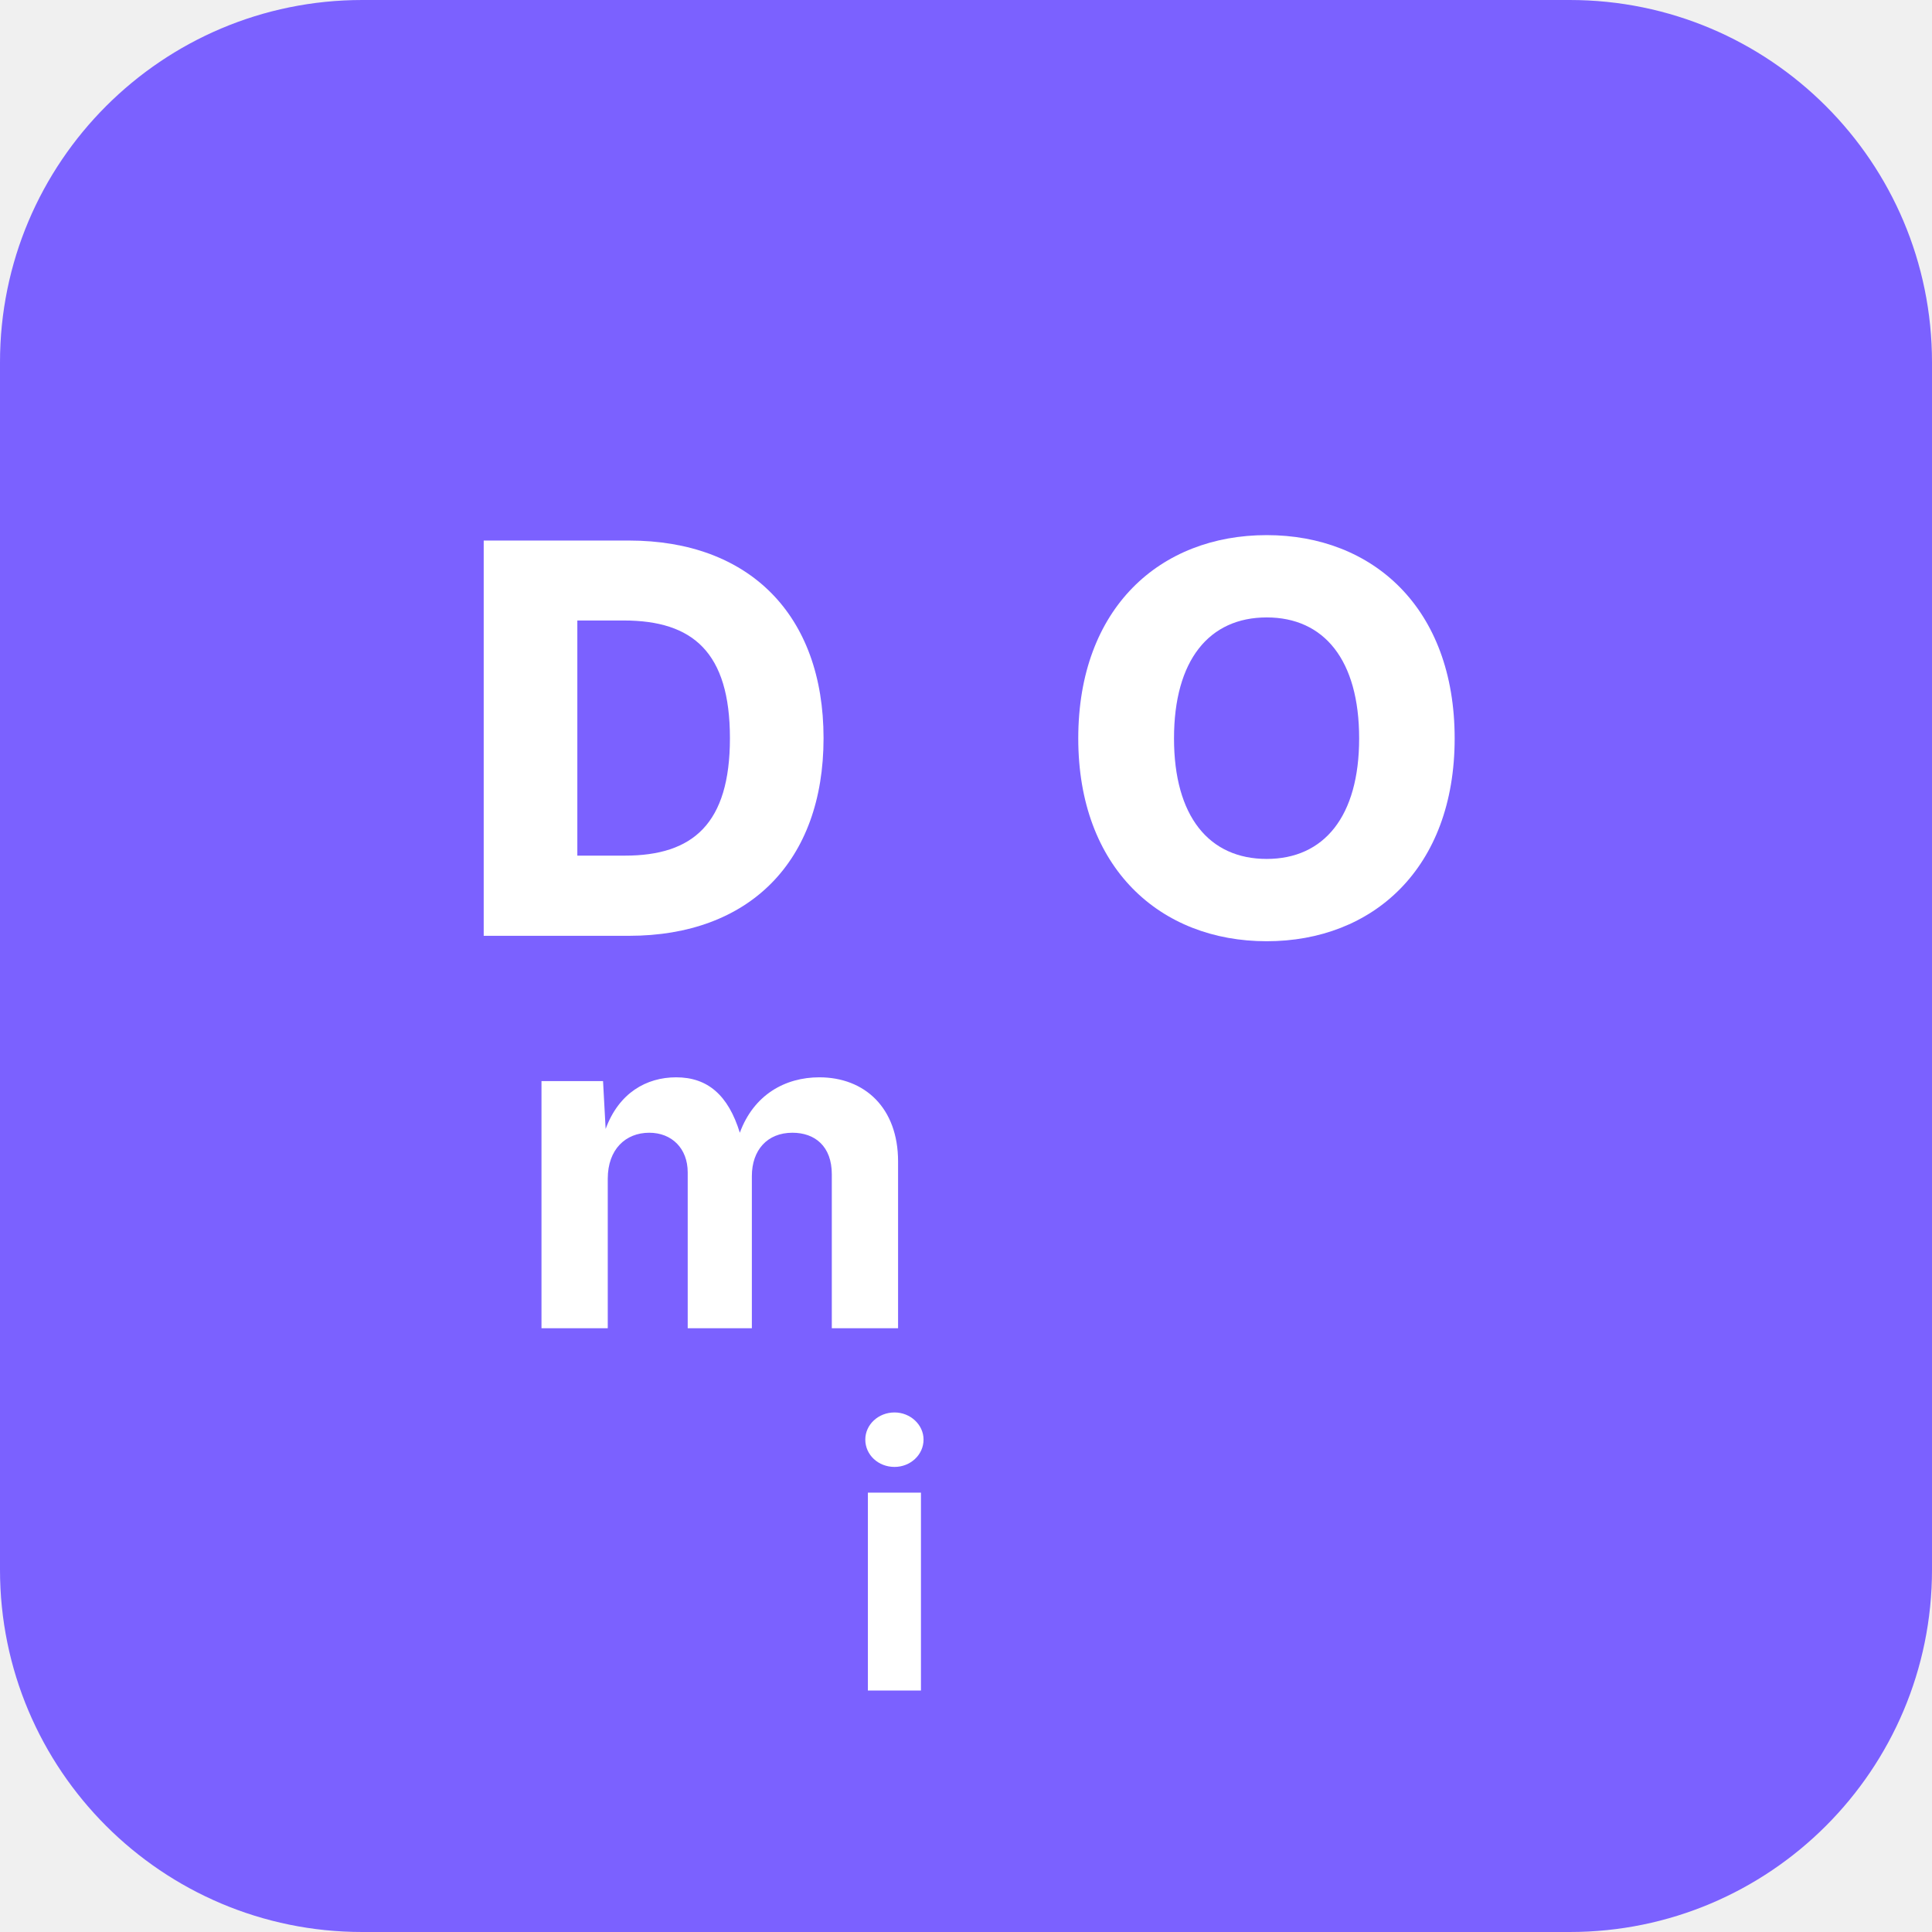
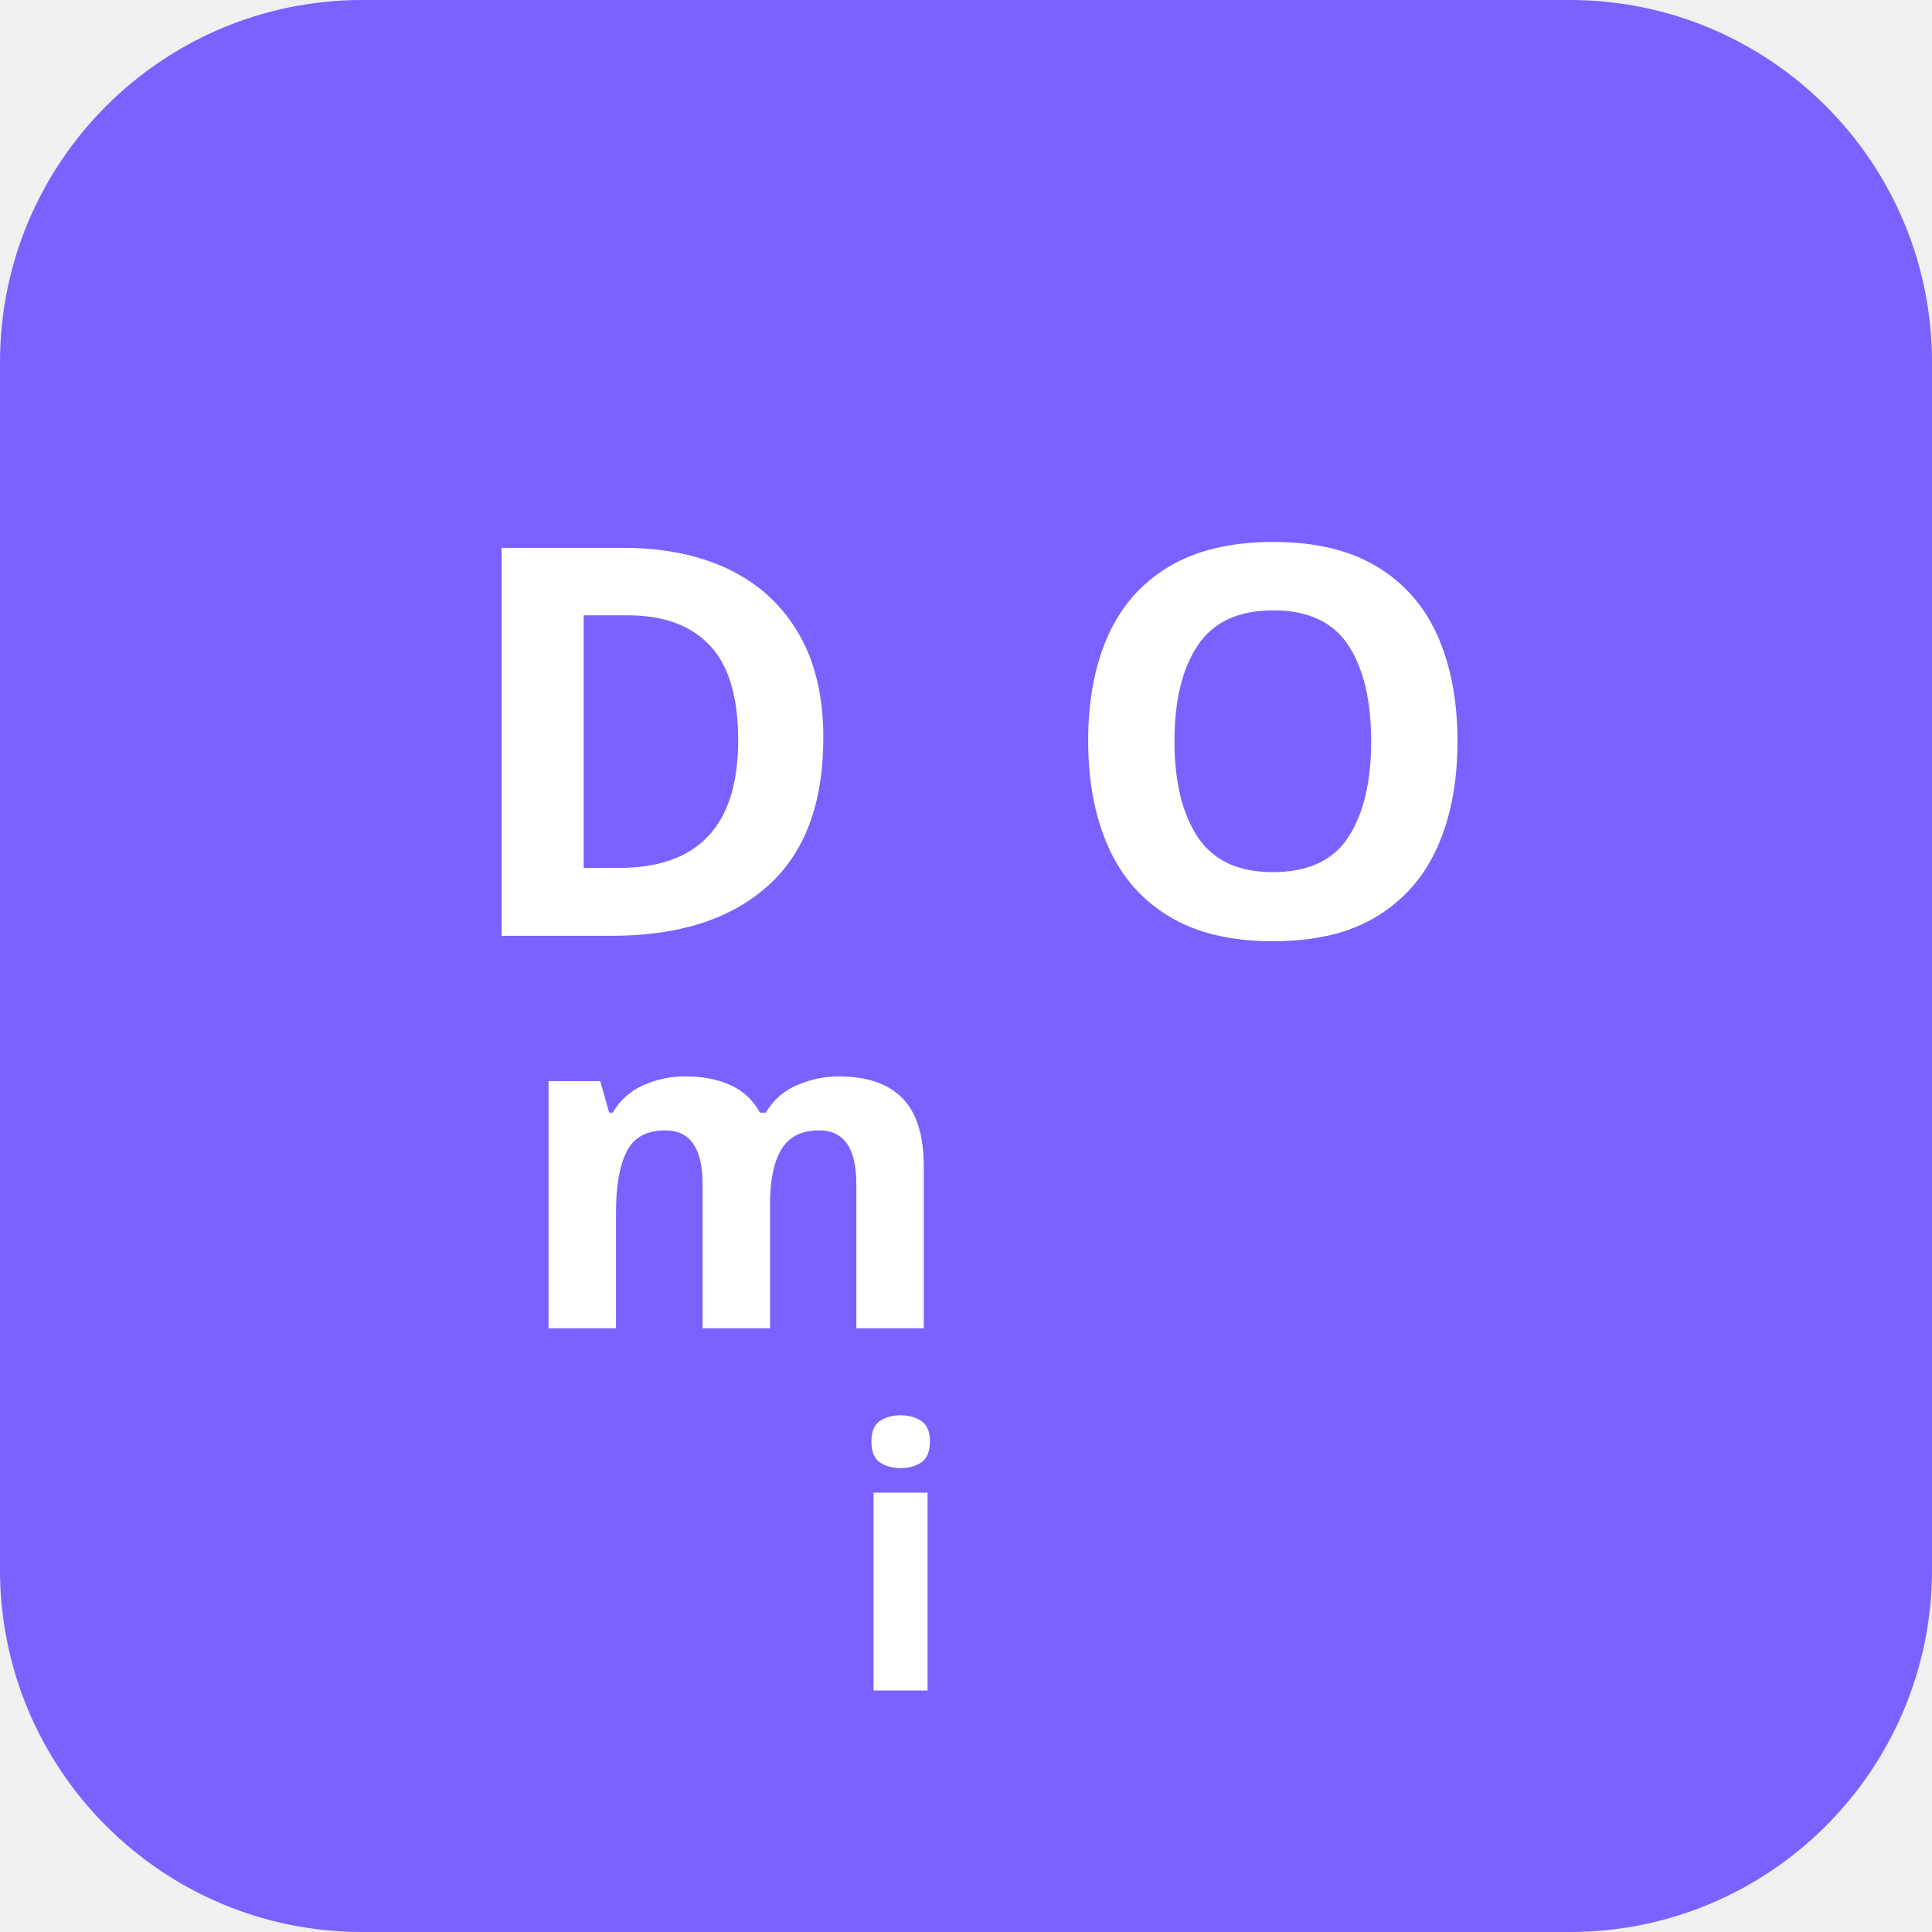
<svg xmlns="http://www.w3.org/2000/svg" width="128" height="128" viewBox="0 0 128 128">
  <rect width="128" height="128" rx="24" fill="#7B61FF" />
-   <text x="30" y="62" font-family="Inter, Arial, sans-serif" font-weight="800" font-size="36" fill="white">D</text>
-   <text x="70" y="62" font-family="Inter, Arial, sans-serif" font-weight="800" font-size="36" fill="white">O</text>
-   <text x="34" y="88" font-family="Inter, Arial, sans-serif" font-weight="700" font-size="30" fill="white">m</text>
-   <text x="56" y="112" font-family="Inter, Arial, sans-serif" font-weight="700" font-size="24" fill="white">i</text>
+   <text x="30" y="62" font-family="'Arial Black', 'Impact', sans-serif" font-weight="900" font-size="36" fill="white">D</text>
+   <text x="70" y="62" font-family="'Arial Black', 'Impact', sans-serif" font-weight="900" font-size="36" fill="white">O</text>
+   <text x="34" y="88" font-family="'Arial Black', 'Impact', sans-serif" font-weight="900" font-size="30" fill="white">m</text>
+   <text x="56" y="112" font-family="'Arial Black', 'Impact', sans-serif" font-weight="900" font-size="24" fill="white">i</text>
</svg>
